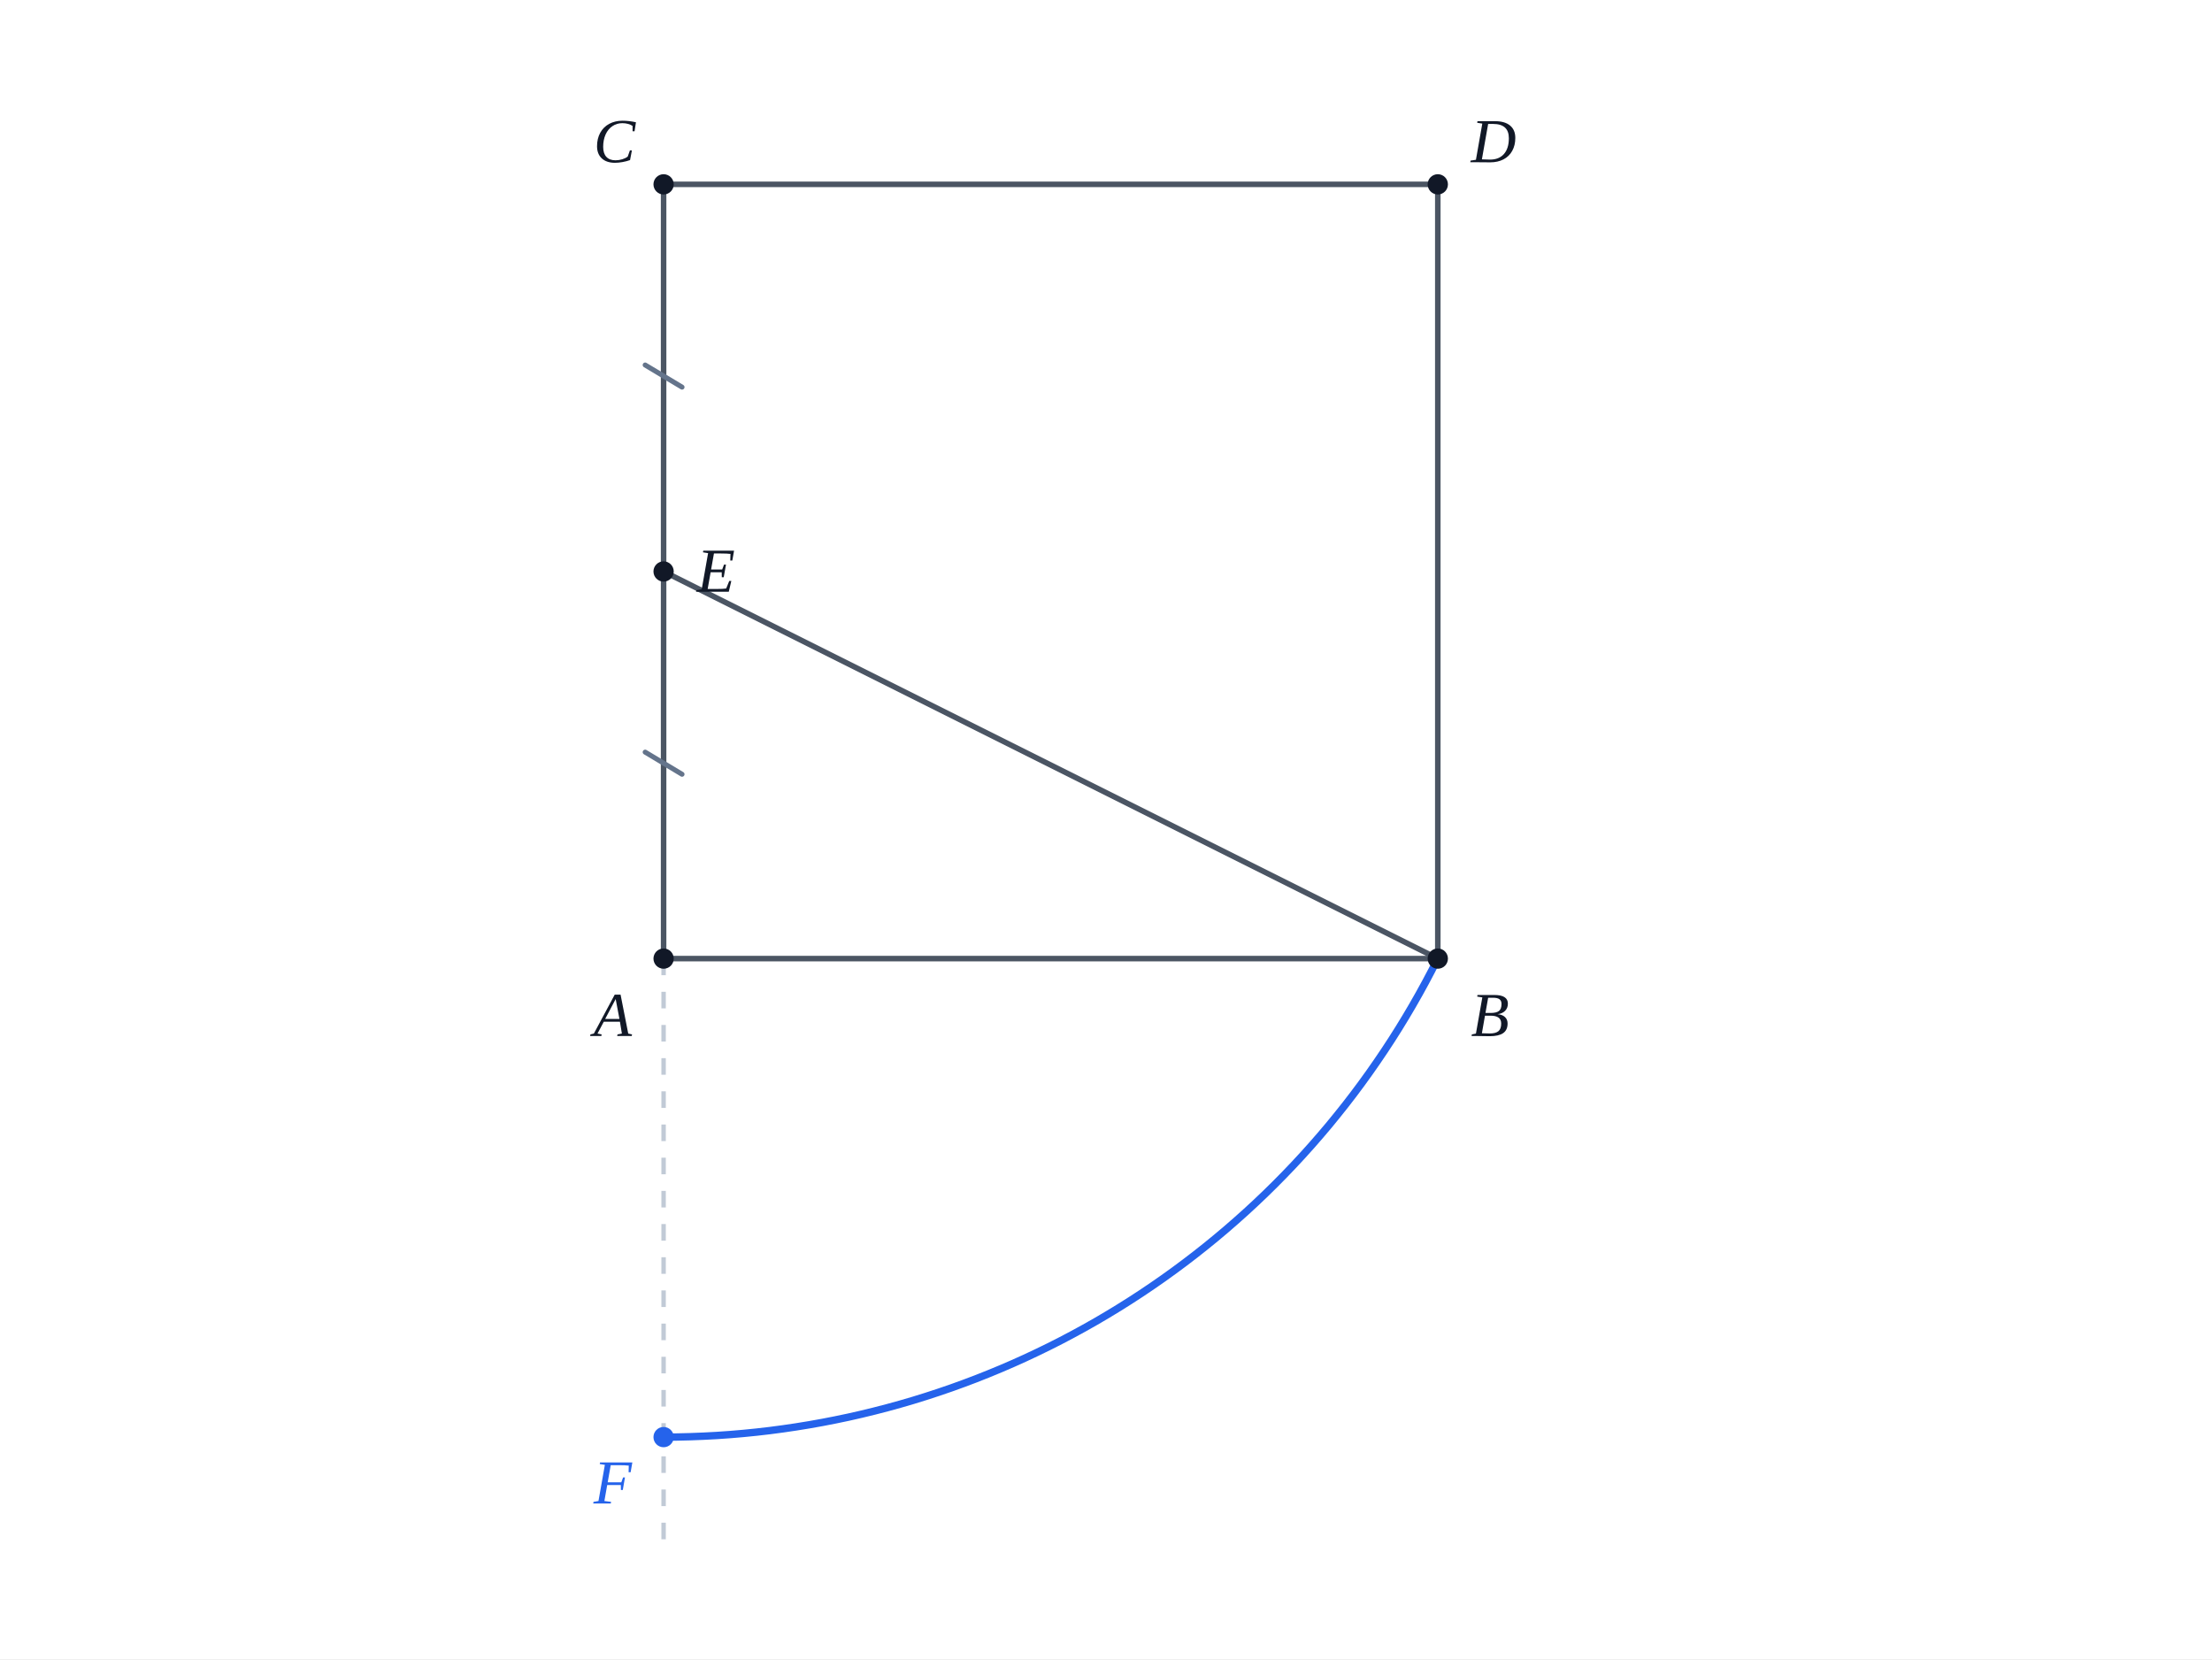
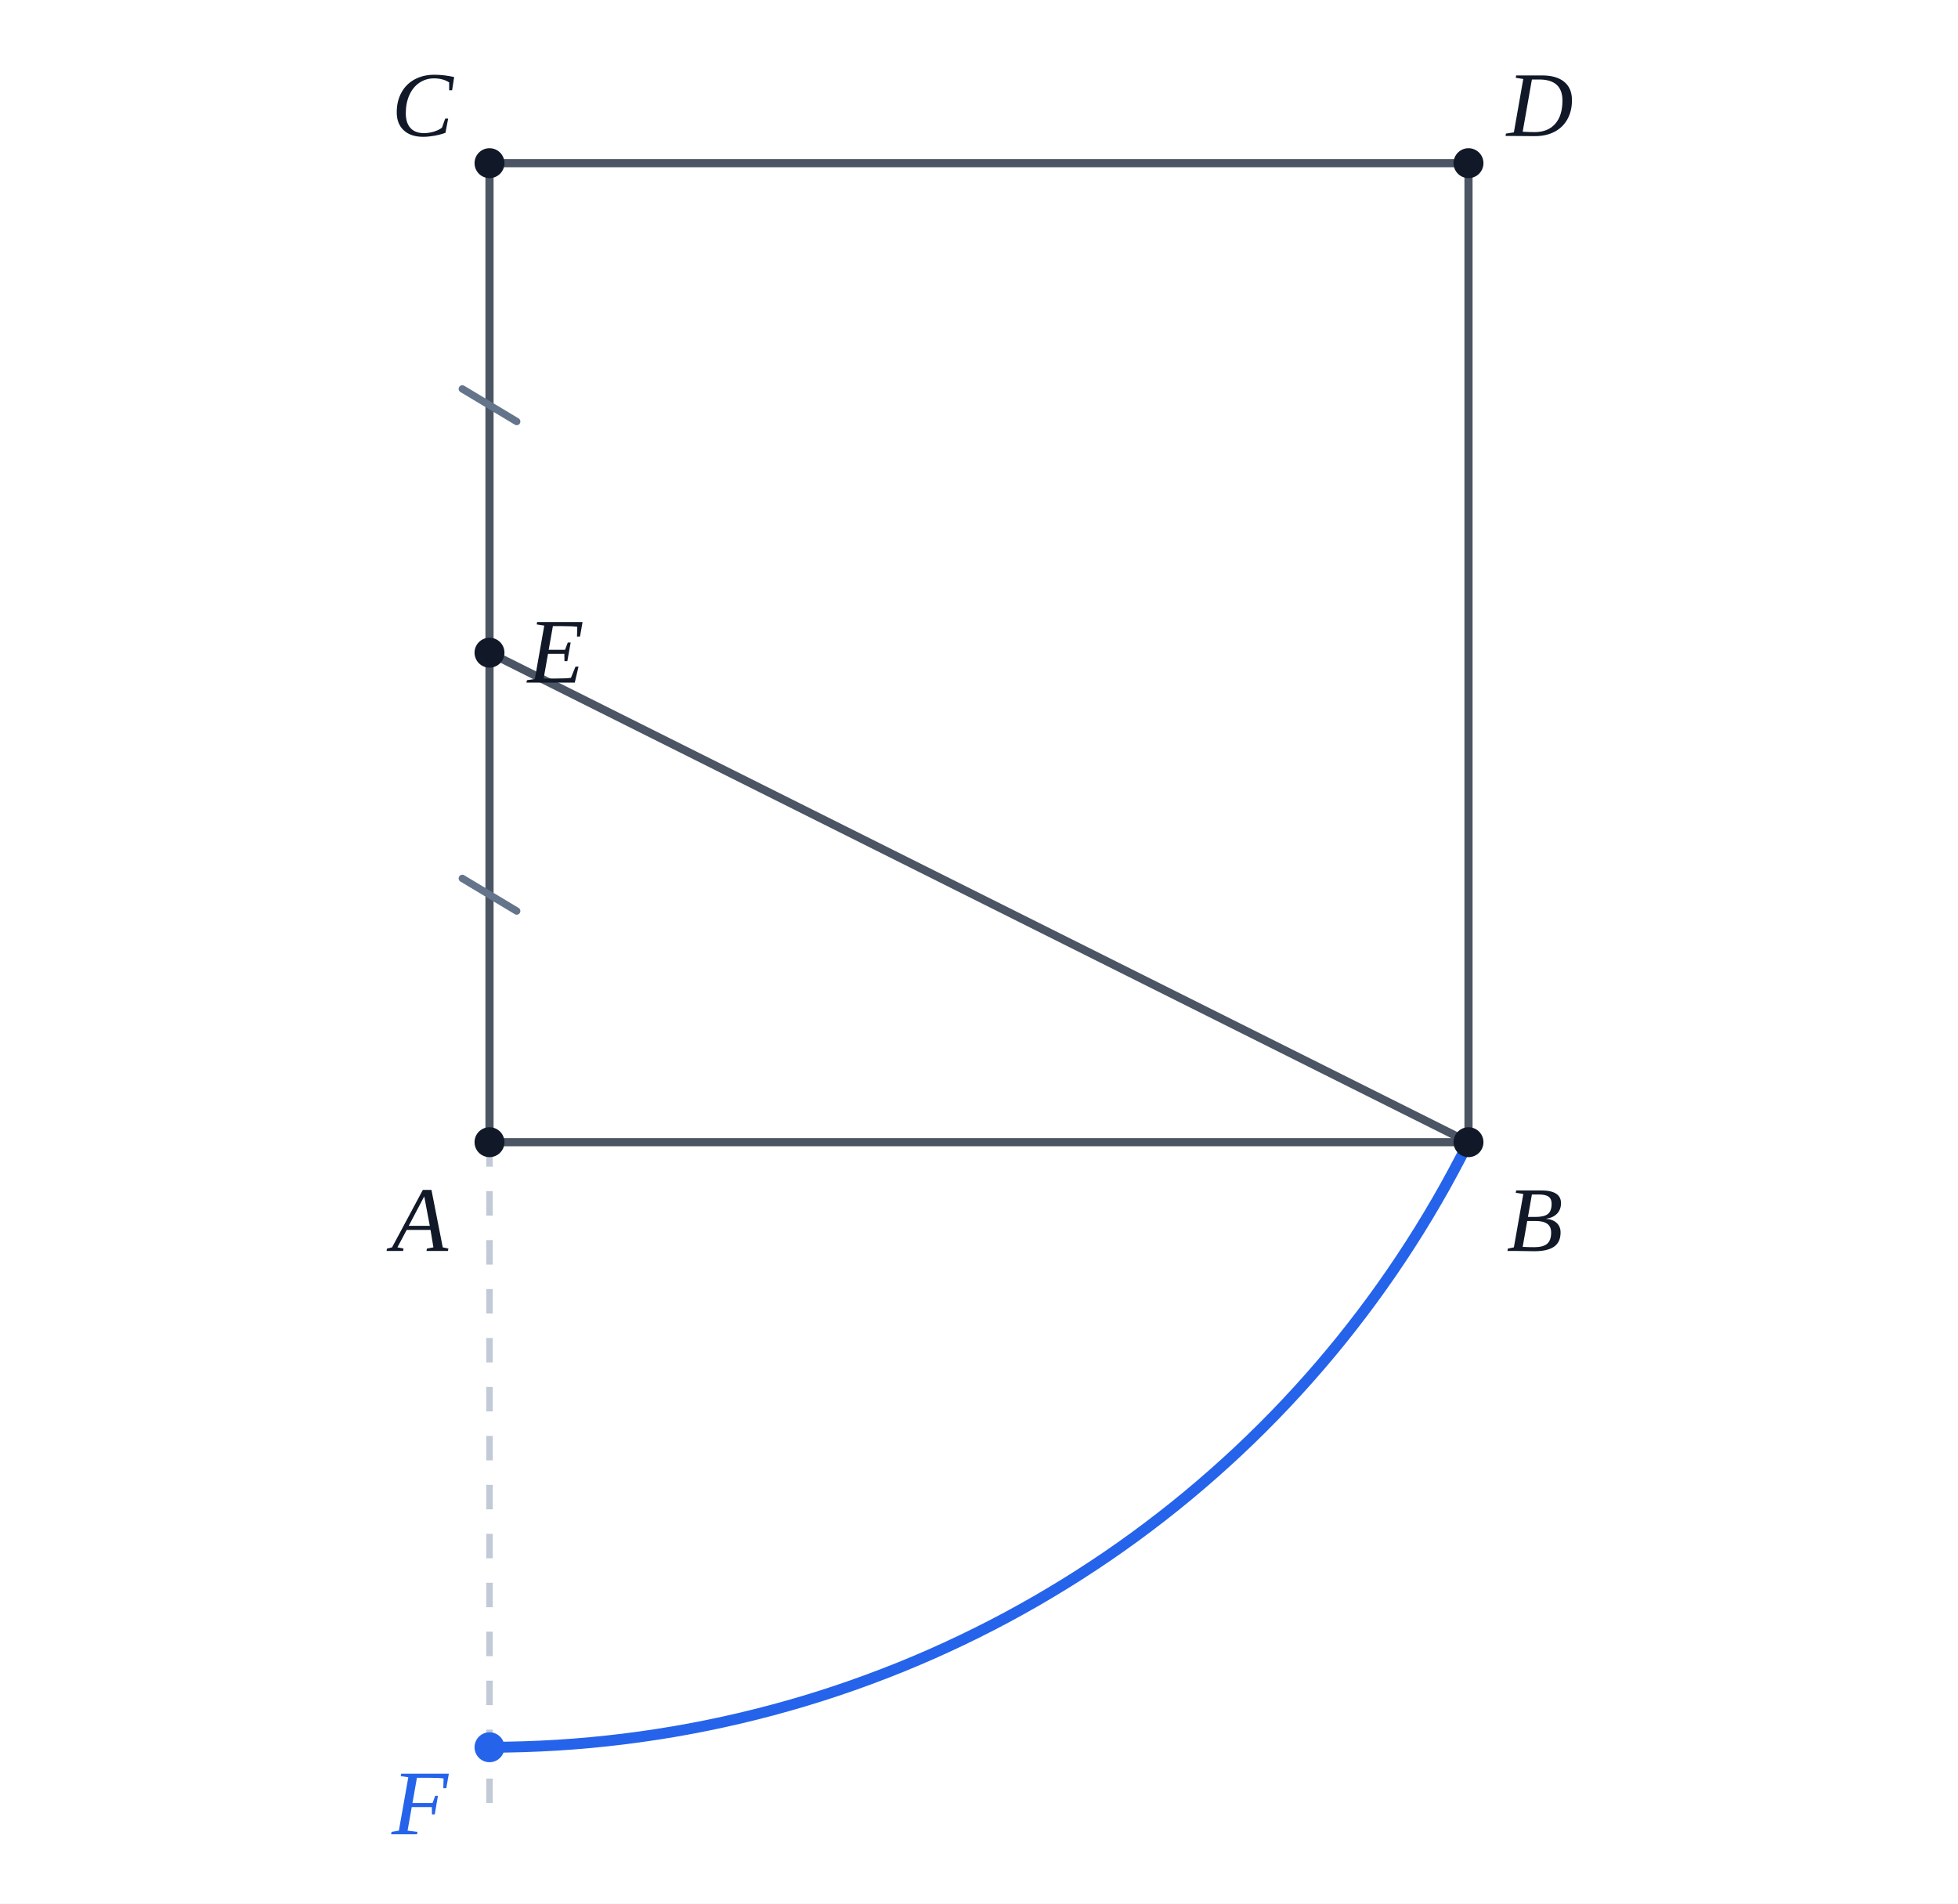
- <svg xmlns="http://www.w3.org/2000/svg" width="1200" height="900" viewBox="0 0 1200 900" role="img" aria-labelledby="title desc">
-   <rect width="1200" height="900" fill="#ffffff" />
+ <svg xmlns="http://www.w3.org/2000/svg" width="720" height="700" viewBox="0 0 720 700" role="img" aria-labelledby="title desc">
+   <rect width="720" height="700" fill="#ffffff" />
  <style>
  .old { stroke:#4b5563; stroke-width:3; fill:none; stroke-linecap:round; stroke-linejoin:round; }
  .new { stroke:#2563eb; stroke-width:4; fill:none; stroke-linecap:round; stroke-linejoin:round; }
  .aux { stroke:#2563eb; stroke-width:2.8; fill:none; stroke-dasharray:10 9; opacity:.86; }
  .aux-old { stroke:#94a3b8; stroke-width:2.4; fill:none; stroke-dasharray:9 9; opacity:.58; }
  .point { fill:#111827; }
  .point-new { fill:#2563eb; }
  .label { font-family:"STIX Two Math","Times New Roman",serif; font-style:italic; font-size:34px; fill:#111827; }
  .label-new { font-family:"STIX Two Math","Times New Roman",serif; font-style:italic; font-size:34px; fill:#2563eb; }
  .tick { stroke:#2563eb; stroke-width:3; stroke-linecap:round; }
  .tick-old { stroke:#64748b; stroke-width:2.7; stroke-linecap:round; }
</style>
-   <line x1="360.00" y1="520.00" x2="780.00" y2="520.00" class="old" />
-   <line x1="360.00" y1="520.00" x2="360.00" y2="100.00" class="old" />
-   <line x1="360.00" y1="100.00" x2="780.00" y2="100.00" class="old" />
-   <line x1="780.00" y1="100.00" x2="780.00" y2="520.00" class="old" />
-   <line x1="350" y1="198" x2="370" y2="210" class="tick-old" />
-   <line x1="350" y1="408" x2="370" y2="420" class="tick-old" />
-   <line x1="360.00" y1="310.00" x2="780.00" y2="520.00" class="old" />
-   <line x1="360.00" y1="520.00" x2="360.00" y2="835.00" class="aux-old" />
-   <polyline points="780.00,520.00 776.72,526.43 773.34,532.82 769.87,539.14 766.30,545.42 762.63,551.64 758.87,557.80 755.01,563.91 751.06,569.95 747.01,575.93 742.88,581.85 738.65,587.71 734.34,593.50 729.94,599.22 725.44,604.87 720.87,610.46 716.20,615.97 711.46,621.41 706.63,626.78 701.72,632.07 696.72,637.29 691.65,642.43 686.50,647.49 681.27,652.47 675.97,657.37 670.59,662.18 665.14,666.92 659.61,671.57 654.02,676.13 648.35,680.61 642.62,685.00 636.82,689.30 630.96,693.51 625.03,697.63 619.04,701.66 612.98,705.60 606.87,709.44 600.70,713.19 594.47,716.85 588.19,720.40 581.85,723.86 575.46,727.23 569.02,730.49 562.53,733.65 555.99,736.72 549.41,739.68 542.78,742.54 536.10,745.30 529.39,747.96 522.63,750.51 515.84,752.96 509.01,755.30 502.15,757.54 495.25,759.68 488.32,761.70 481.36,763.62 474.37,765.43 467.35,767.14 460.31,768.74 453.24,770.22 446.16,771.60 439.05,772.87 431.92,774.03 424.78,775.08 417.62,776.03 410.45,776.86 403.26,777.58 396.07,778.19 388.86,778.69 381.65,779.07 374.44,779.35 367.22,779.52 360.00,779.57" class="new" />
-   <circle cx="360.00" cy="520.00" r="5.5" class="point" />
-   <text x="322.00" y="562.00" class="label">A</text>
-   <circle cx="780.00" cy="520.00" r="5.5" class="point" />
-   <text x="798.00" y="562.00" class="label">B</text>
-   <circle cx="360.00" cy="100.00" r="5.5" class="point" />
-   <text x="322.00" y="88.00" class="label">C</text>
-   <circle cx="780.00" cy="100.00" r="5.5" class="point" />
-   <text x="798.00" y="88.00" class="label">D</text>
-   <circle cx="360.00" cy="310.00" r="5.5" class="point" />
-   <text x="378.00" y="321.00" class="label">E</text>
-   <circle cx="360.00" cy="779.57" r="5.5" class="point-new" />
-   <text x="322.00" y="815.57" class="label-new">F</text>
+   <line x1="180.00" y1="420.00" x2="540.00" y2="420.00" class="old" />
+   <line x1="180.00" y1="420.00" x2="180.00" y2="60.00" class="old" />
+   <line x1="180.00" y1="60.00" x2="540.00" y2="60.00" class="old" />
+   <line x1="540.00" y1="60.00" x2="540.00" y2="420.00" class="old" />
+   <line x1="170" y1="143" x2="190" y2="155" class="tick-old" />
+   <line x1="170" y1="323" x2="190" y2="335" class="tick-old" />
+   <line x1="180.00" y1="240.00" x2="540.00" y2="420.00" class="old" />
+   <line x1="180.00" y1="420.00" x2="180.00" y2="665.00" class="aux-old" />
+   <polyline points="540.00,420.00 537.19,425.51 534.29,430.98 531.32,436.41 528.25,441.79 525.11,447.12 521.89,452.40 518.58,457.63 515.19,462.81 511.73,467.94 508.18,473.02 504.56,478.03 500.86,483.00 497.09,487.90 493.24,492.75 489.32,497.53 485.32,502.26 481.25,506.92 477.11,511.52 472.90,516.06 468.62,520.53 464.27,524.94 459.86,529.27 455.38,533.54 450.83,537.74 446.22,541.87 441.55,545.93 436.81,549.92 432.02,553.83 427.16,557.67 422.25,561.43 417.28,565.12 412.25,568.73 407.17,572.26 402.03,575.71 396.84,579.09 391.60,582.38 386.31,585.59 380.97,588.73 375.59,591.77 370.16,594.74 364.68,597.62 359.16,600.42 353.60,603.13 347.99,605.76 342.35,608.30 336.67,610.75 330.95,613.12 325.19,615.39 319.40,617.58 313.58,619.68 307.73,621.69 301.84,623.61 295.93,625.44 289.99,627.17 284.02,628.82 278.03,630.37 272.02,631.83 265.98,633.20 259.92,634.48 253.85,635.66 247.76,636.75 241.65,637.74 235.52,638.64 229.39,639.45 223.24,640.16 217.08,640.78 210.92,641.30 204.74,641.73 198.56,642.06 192.38,642.30 186.19,642.44 180.00,642.49" class="new" />
+   <circle cx="180.00" cy="420.00" r="5.5" class="point" />
+   <text x="144.00" y="460.00" class="label">A</text>
+   <circle cx="540.00" cy="420.00" r="5.5" class="point" />
+   <text x="554.00" y="460.00" class="label">B</text>
+   <circle cx="180.00" cy="60.00" r="5.5" class="point" />
+   <text x="144.00" y="50.00" class="label">C</text>
+   <circle cx="540.00" cy="60.00" r="5.5" class="point" />
+   <text x="554.00" y="50.00" class="label">D</text>
+   <circle cx="180.00" cy="240.00" r="5.5" class="point" />
+   <text x="194.00" y="251.00" class="label">E</text>
+   <circle cx="180.00" cy="642.49" r="5.5" class="point-new" />
+   <text x="144.00" y="674.49" class="label-new">F</text>
</svg>
